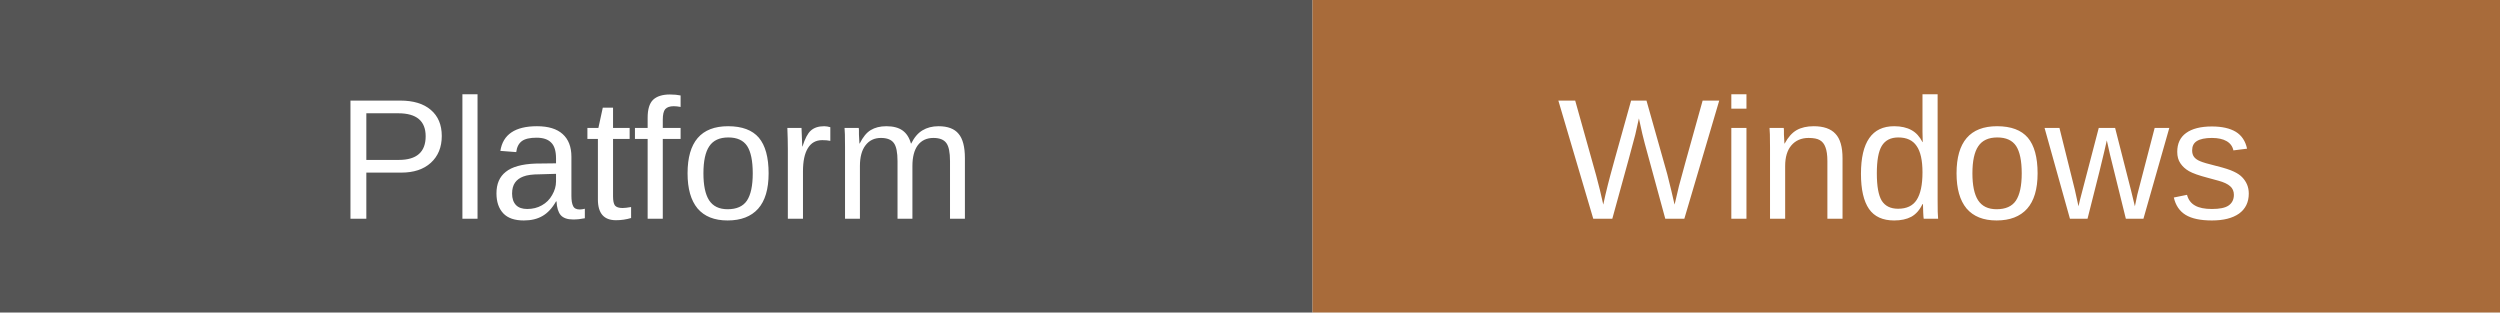
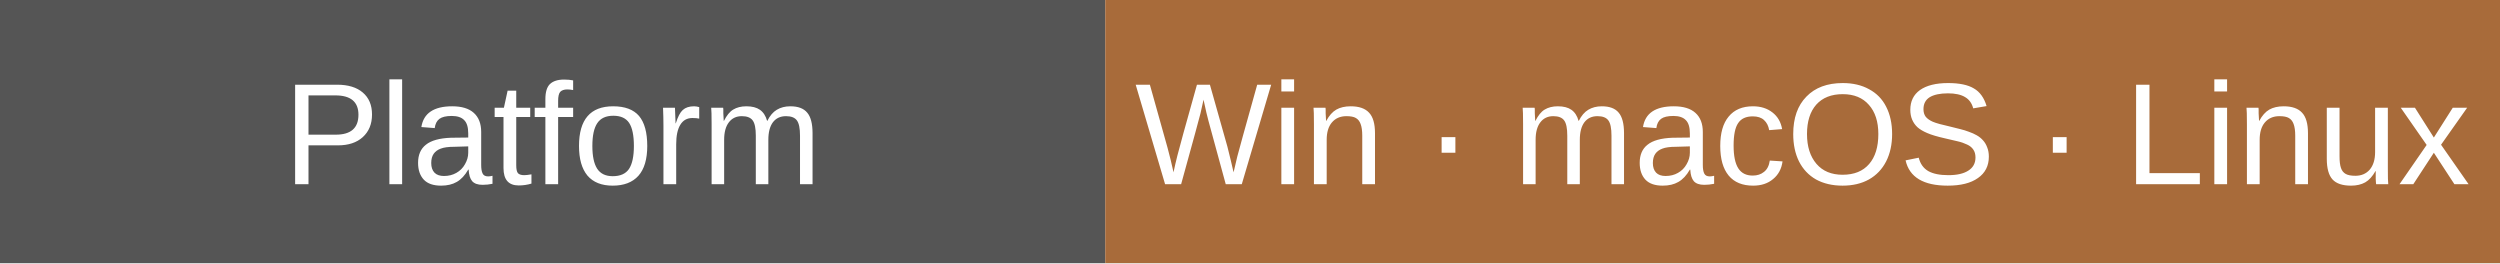
- <svg xmlns="http://www.w3.org/2000/svg" width="160" height="20" viewBox="0 0 160 20" role="img" aria-labelledby="title desc">
+ <svg xmlns="http://www.w3.org/2000/svg" width="190" height="20" viewBox="0 0 190 20" role="img" aria-labelledby="title desc">
  <rect width="84" height="20" fill="#555555" />
-   <rect x="84" width="76" height="20" fill="#a86b3a" />
+   <rect x="84" width="106" height="20" fill="#a86b3a" />
  <g font-family="Verdana,Arial,'Microsoft YaHei',sans-serif" font-size="11" fill="#ffffff" text-anchor="middle">
    <text x="42.0" y="14">Platform</text>
-     <text x="122.0" y="14">Windows</text>
+     <text x="137.0" y="14">Win · macOS · Linux</text>
  </g>
</svg>
